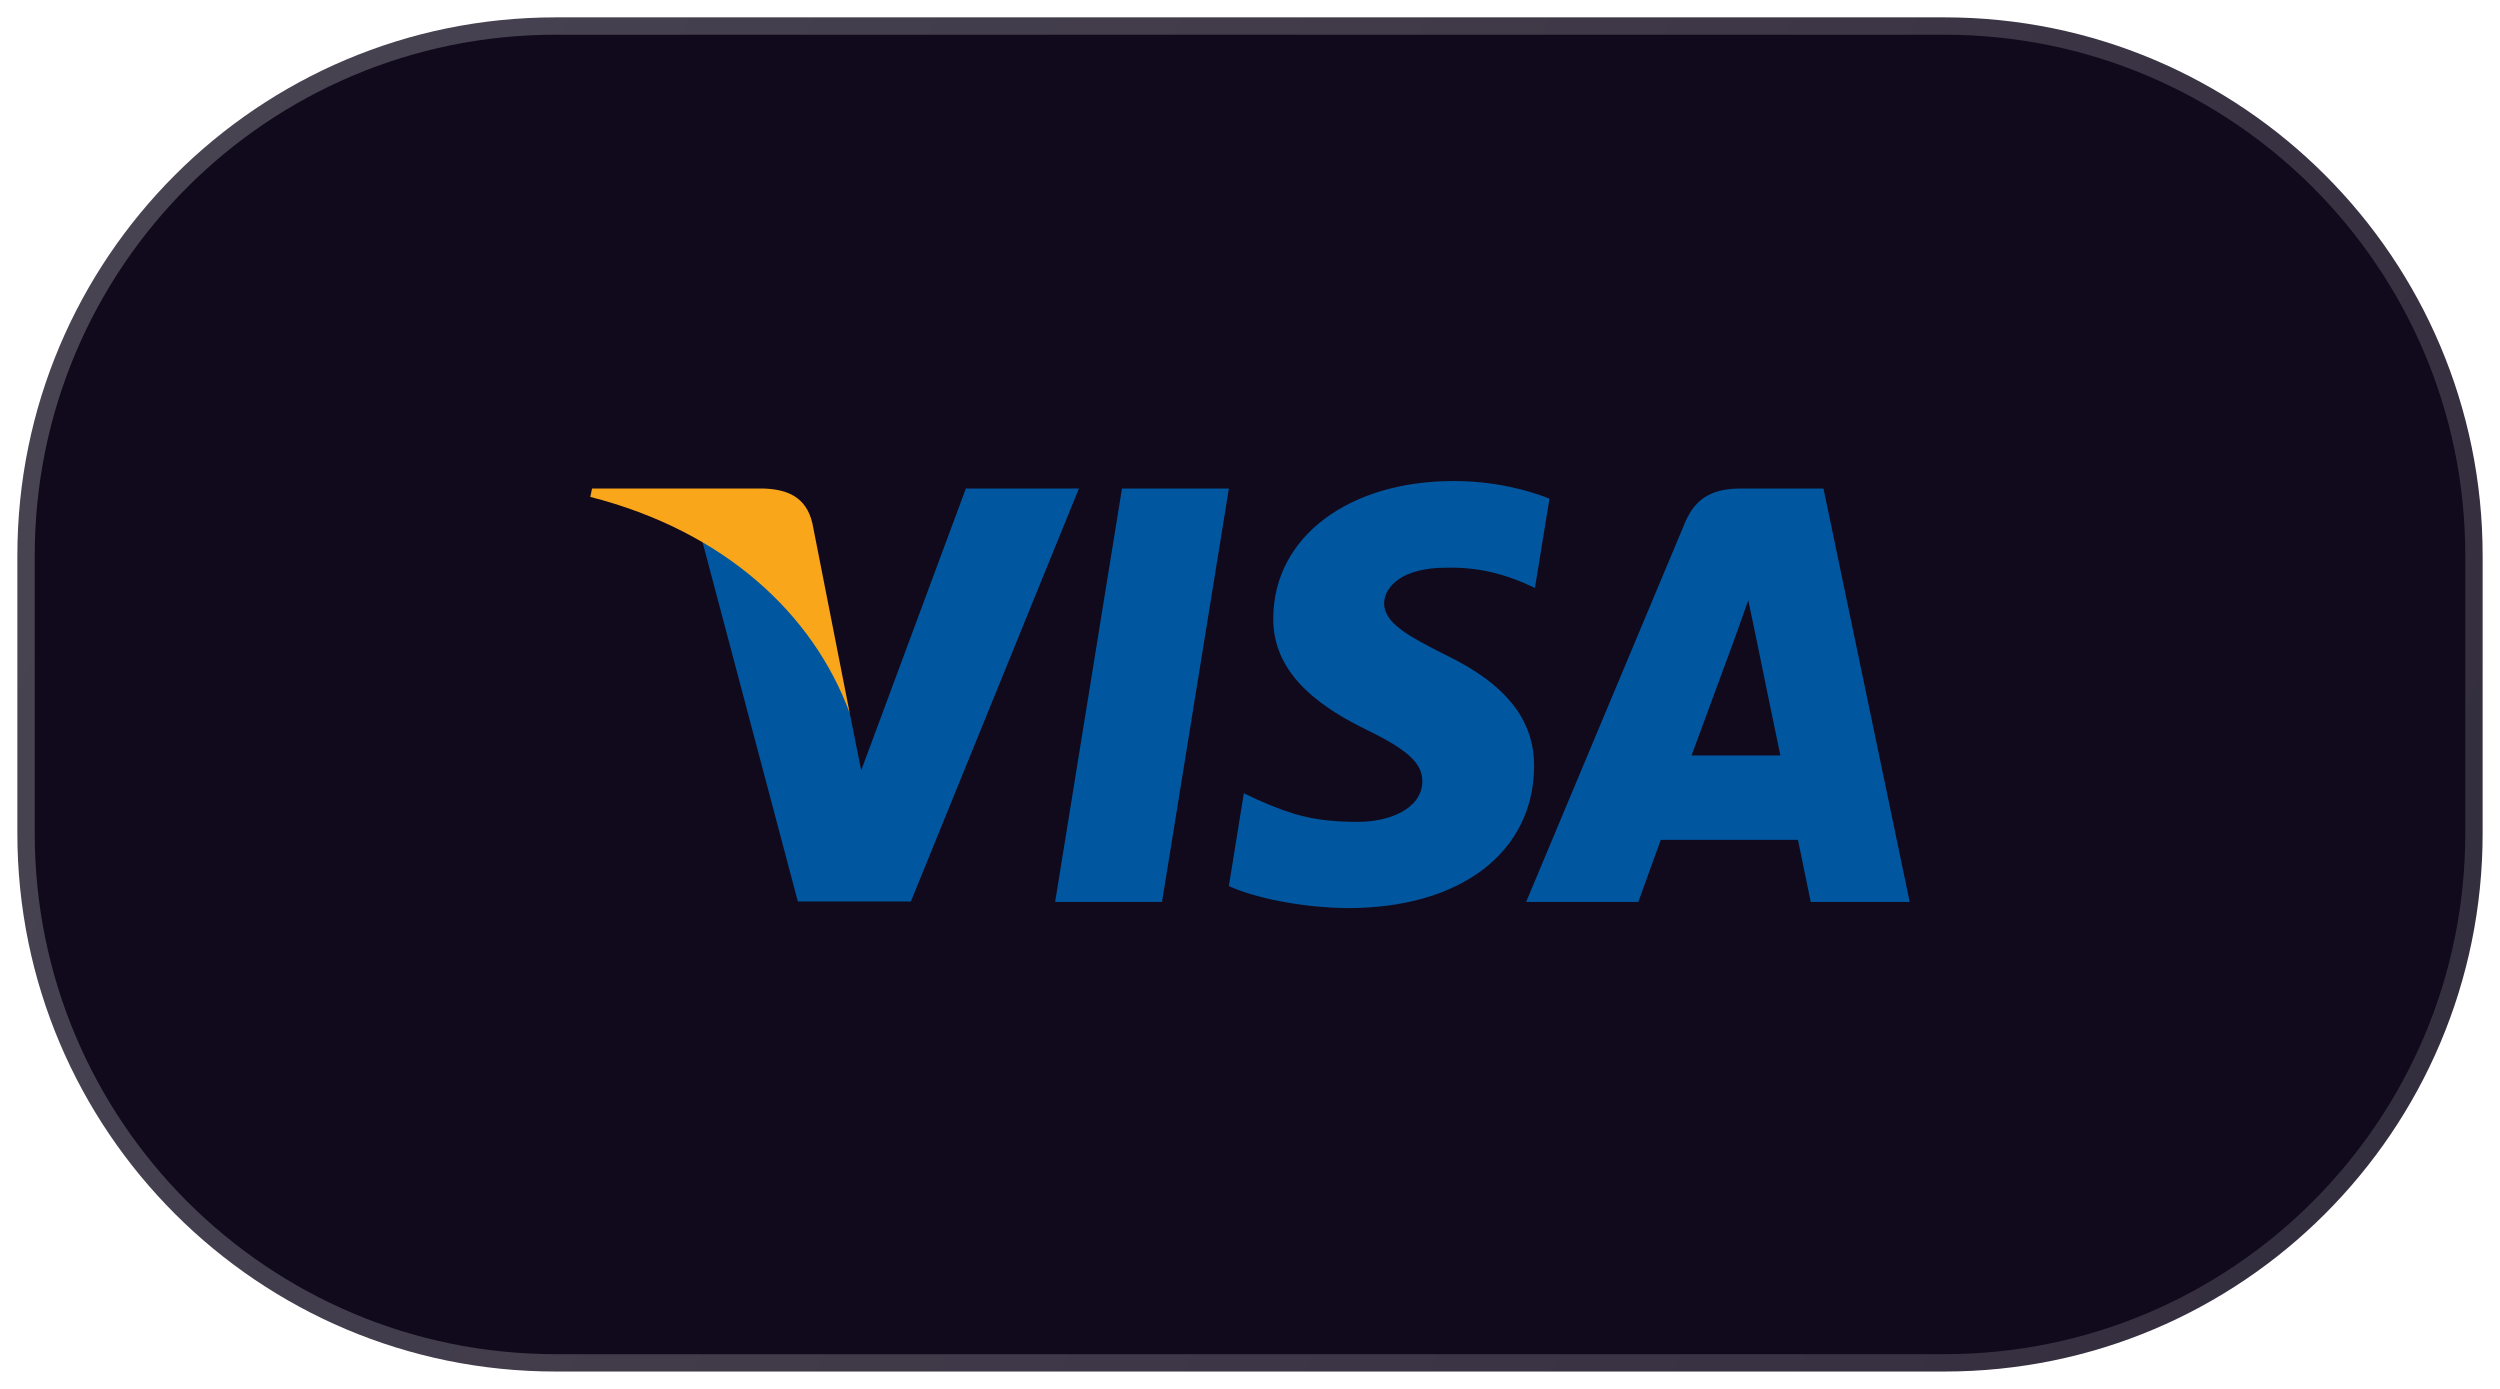
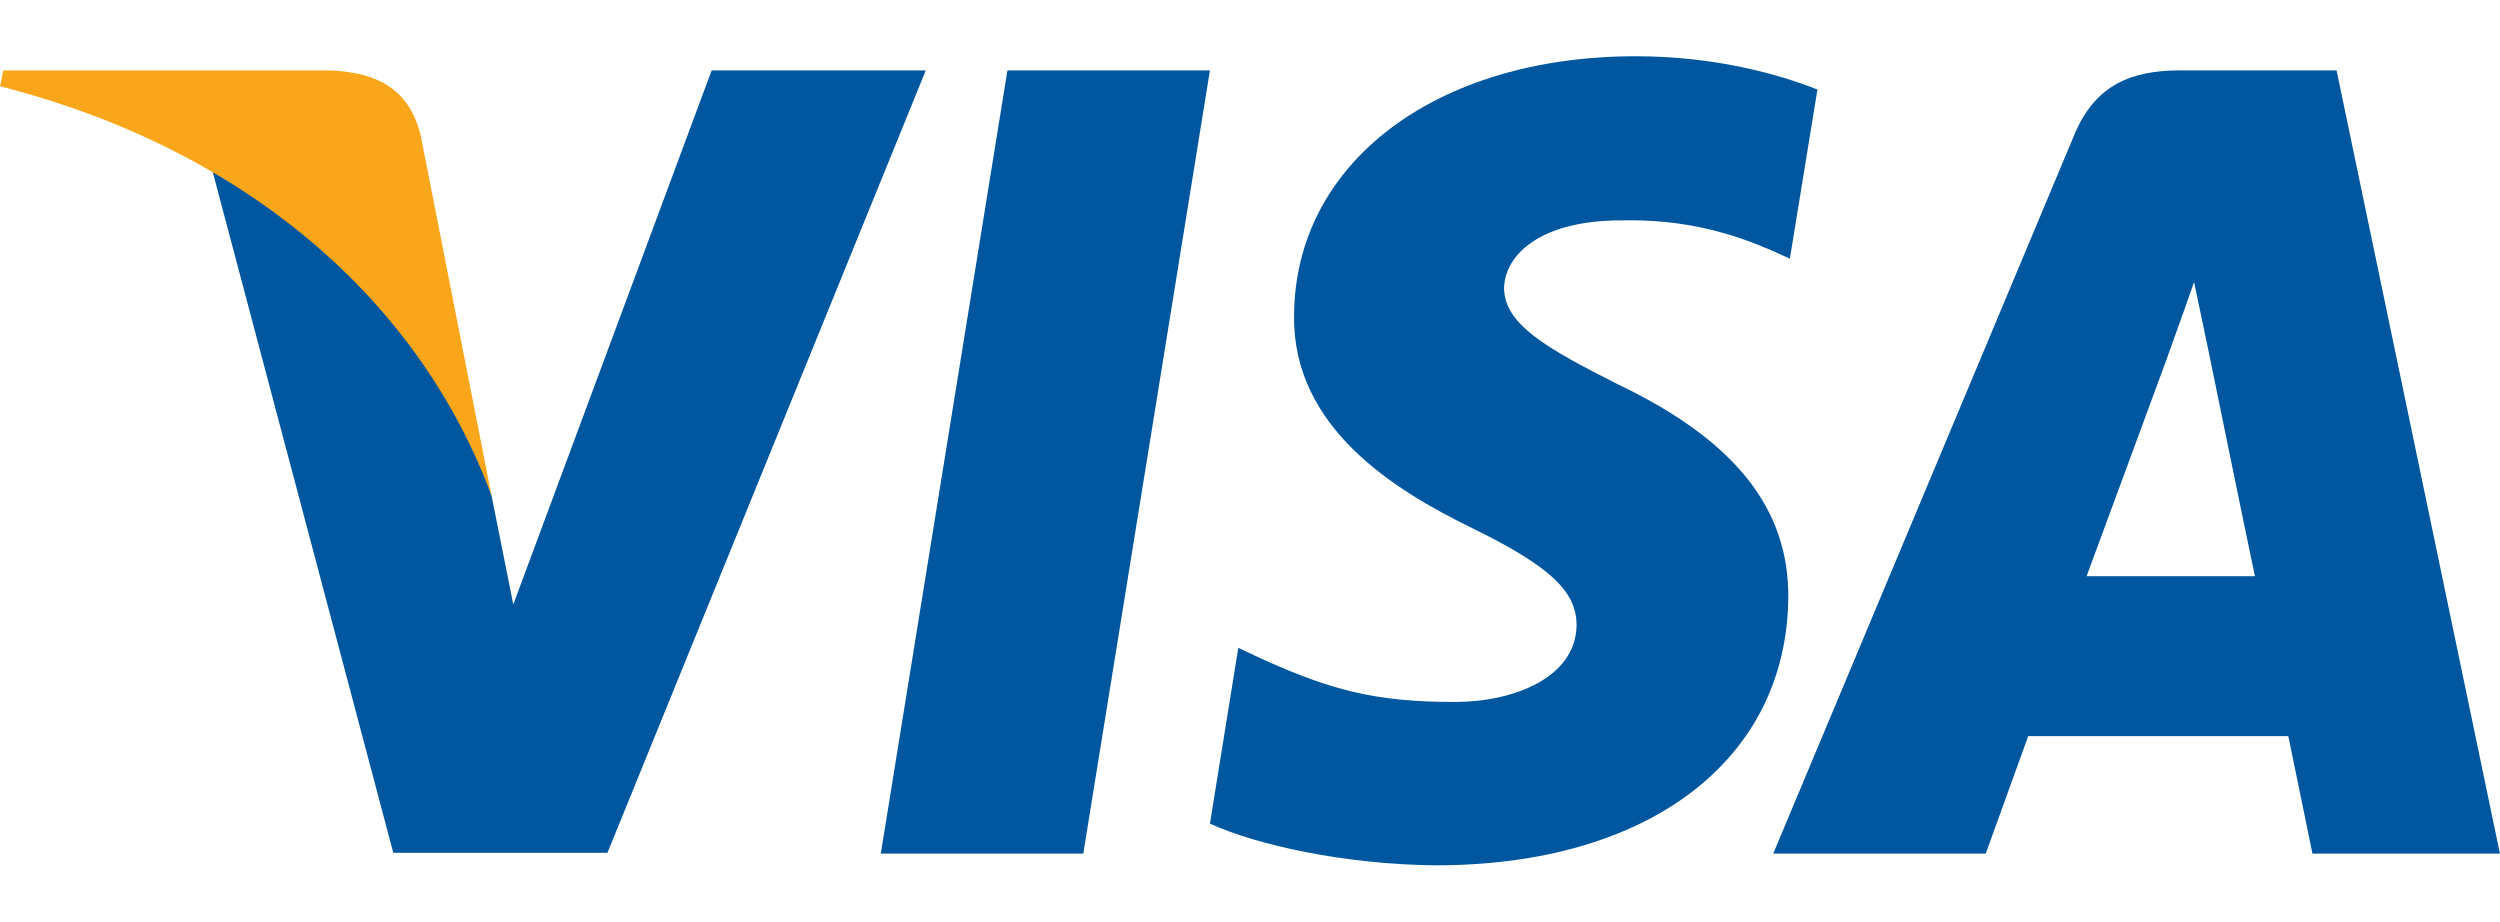
- <svg xmlns="http://www.w3.org/2000/svg" width="72" height="40" viewBox="0 0 72 40" fill="none">
-   <rect x="0.5" y="0.5" width="71" height="39" rx="15.5" fill="#110A1D" />
-   <path d="M41.864 13.854C43.055 13.854 44.018 14.12 44.625 14.361L44.206 16.932L43.928 16.806C43.371 16.565 42.636 16.324 41.635 16.35C40.42 16.35 39.874 16.869 39.862 17.375C39.862 17.933 40.521 18.3 41.598 18.845C43.371 19.693 44.194 20.732 44.182 22.087C44.157 24.557 42.054 26.153 38.824 26.153C37.443 26.14 36.113 25.848 35.391 25.519L35.822 22.847L36.227 23.037C37.228 23.481 37.886 23.67 39.115 23.67C40.002 23.67 40.952 23.302 40.964 22.505C40.964 21.986 40.559 21.605 39.368 21.023C38.203 20.453 36.645 19.503 36.67 17.793C36.684 15.476 38.824 13.854 41.864 13.854Z" fill="#00579F" />
-   <path d="M30.388 25.975H33.466L35.391 14.07H32.313L30.388 25.975Z" fill="#00579F" />
-   <path fill-rule="evenodd" clip-rule="evenodd" d="M52.516 14.07H50.135C49.401 14.07 48.843 14.285 48.526 15.058L43.953 25.975H47.183C47.183 25.975 47.715 24.506 47.83 24.189H51.782C51.87 24.607 52.149 25.975 52.149 25.975H54.999L52.516 14.07ZM48.716 21.758C48.97 21.074 49.945 18.427 49.945 18.427C49.94 18.437 49.98 18.325 50.04 18.16C50.128 17.915 50.259 17.551 50.35 17.287L50.565 18.313C50.565 18.313 51.148 21.163 51.275 21.758H48.716Z" fill="#00579F" />
-   <path d="M24.802 22.188L27.817 14.07H31.072L26.233 25.963H22.978L20.217 15.552C22.167 16.578 23.915 18.642 24.473 20.542L24.802 22.188Z" fill="#00579F" />
-   <path d="M22.003 14.07H17.051L17 14.311C20.863 15.299 23.422 17.68 24.473 20.542L23.397 15.071C23.219 14.311 22.675 14.095 22.003 14.07Z" fill="#FAA61A" />
-   <rect x="0.5" y="0.5" width="71" height="39" rx="15.5" stroke="url(#paint0_linear_1429_7875)" />
-   <defs>
-     <linearGradient id="paint0_linear_1429_7875" x1="0" y1="0" x2="74.806" y2="33.787" gradientUnits="userSpaceOnUse">
-       <stop stop-color="white" stop-opacity="0.24" />
-       <stop offset="1" stop-color="white" stop-opacity="0.14" />
-     </linearGradient>
-   </defs>
+ <svg xmlns="http://www.w3.org/2000/svg" width="38" height="14" viewBox="0 0 38 14" fill="none">
+   <path d="M24.864 0.855C26.055 0.855 27.018 1.121 27.625 1.361L27.206 3.932L26.928 3.806C26.371 3.565 25.636 3.325 24.635 3.35C23.42 3.35 22.875 3.869 22.862 4.376C22.862 4.933 23.521 5.3 24.598 5.845C26.371 6.693 27.194 7.732 27.182 9.087C27.157 11.557 25.054 13.153 21.824 13.153C20.443 13.14 19.113 12.848 18.391 12.519L18.822 9.847L19.227 10.037C20.228 10.481 20.886 10.67 22.115 10.67C23.002 10.67 23.952 10.303 23.964 9.505C23.964 8.986 23.559 8.606 22.368 8.023C21.203 7.453 19.645 6.503 19.67 4.793C19.683 2.476 21.824 0.855 24.864 0.855Z" fill="#00579F" />
+   <path d="M13.388 12.975H16.466L18.391 1.07H15.313L13.388 12.975Z" fill="#00579F" />
+   <path fill-rule="evenodd" clip-rule="evenodd" d="M35.516 1.07H33.135C32.401 1.07 31.843 1.286 31.526 2.058L26.953 12.975H30.183C30.183 12.975 30.715 11.506 30.829 11.189H34.782C34.87 11.607 35.149 12.975 35.149 12.975H37.999L35.516 1.07ZM31.716 8.758C31.97 8.074 32.945 5.427 32.945 5.427C32.94 5.437 32.98 5.326 33.04 5.16C33.128 4.915 33.259 4.551 33.35 4.287L33.565 5.313C33.565 5.313 34.148 8.163 34.275 8.758H31.716Z" fill="#00579F" />
+   <path d="M7.802 9.188L10.817 1.07H14.072L9.233 12.963H5.978L3.217 2.552C5.167 3.578 6.915 5.642 7.473 7.542L7.802 9.188Z" fill="#00579F" />
+   <path d="M5.003 1.07H0.051L0 1.311C3.863 2.299 6.422 4.68 7.473 7.542L6.397 2.071C6.219 1.311 5.675 1.095 5.003 1.07Z" fill="#FAA61A" />
</svg>
